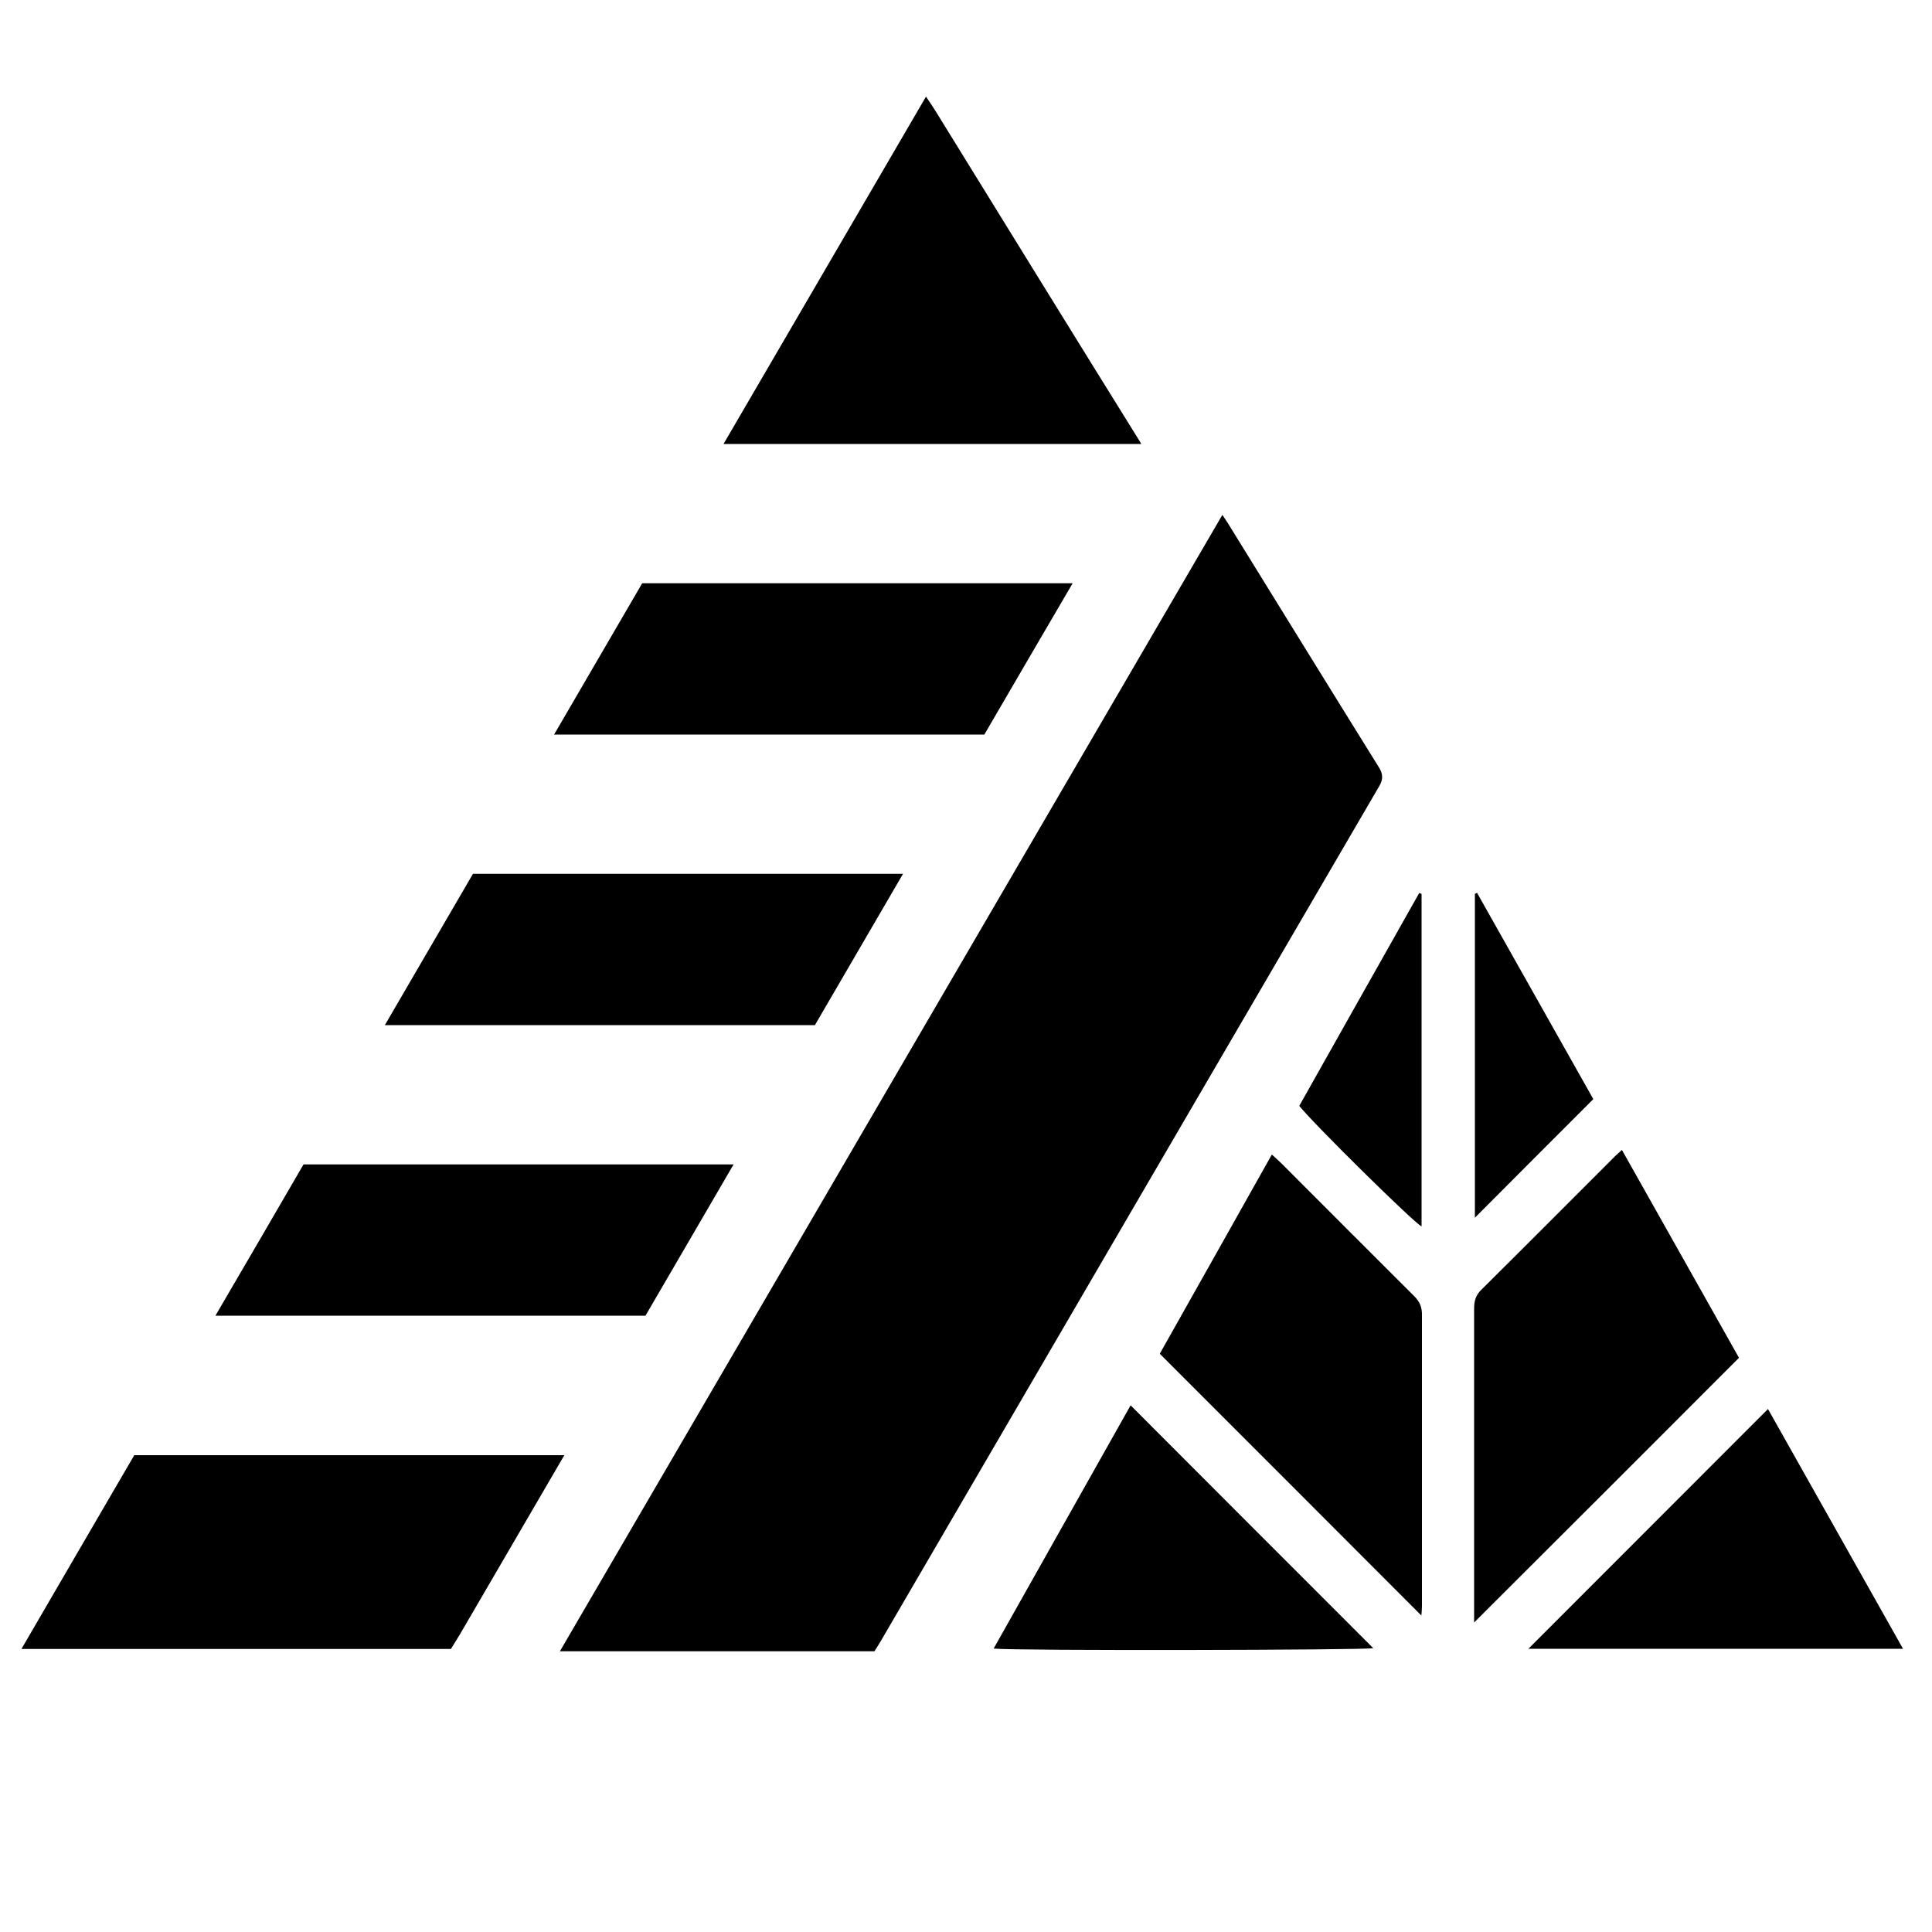
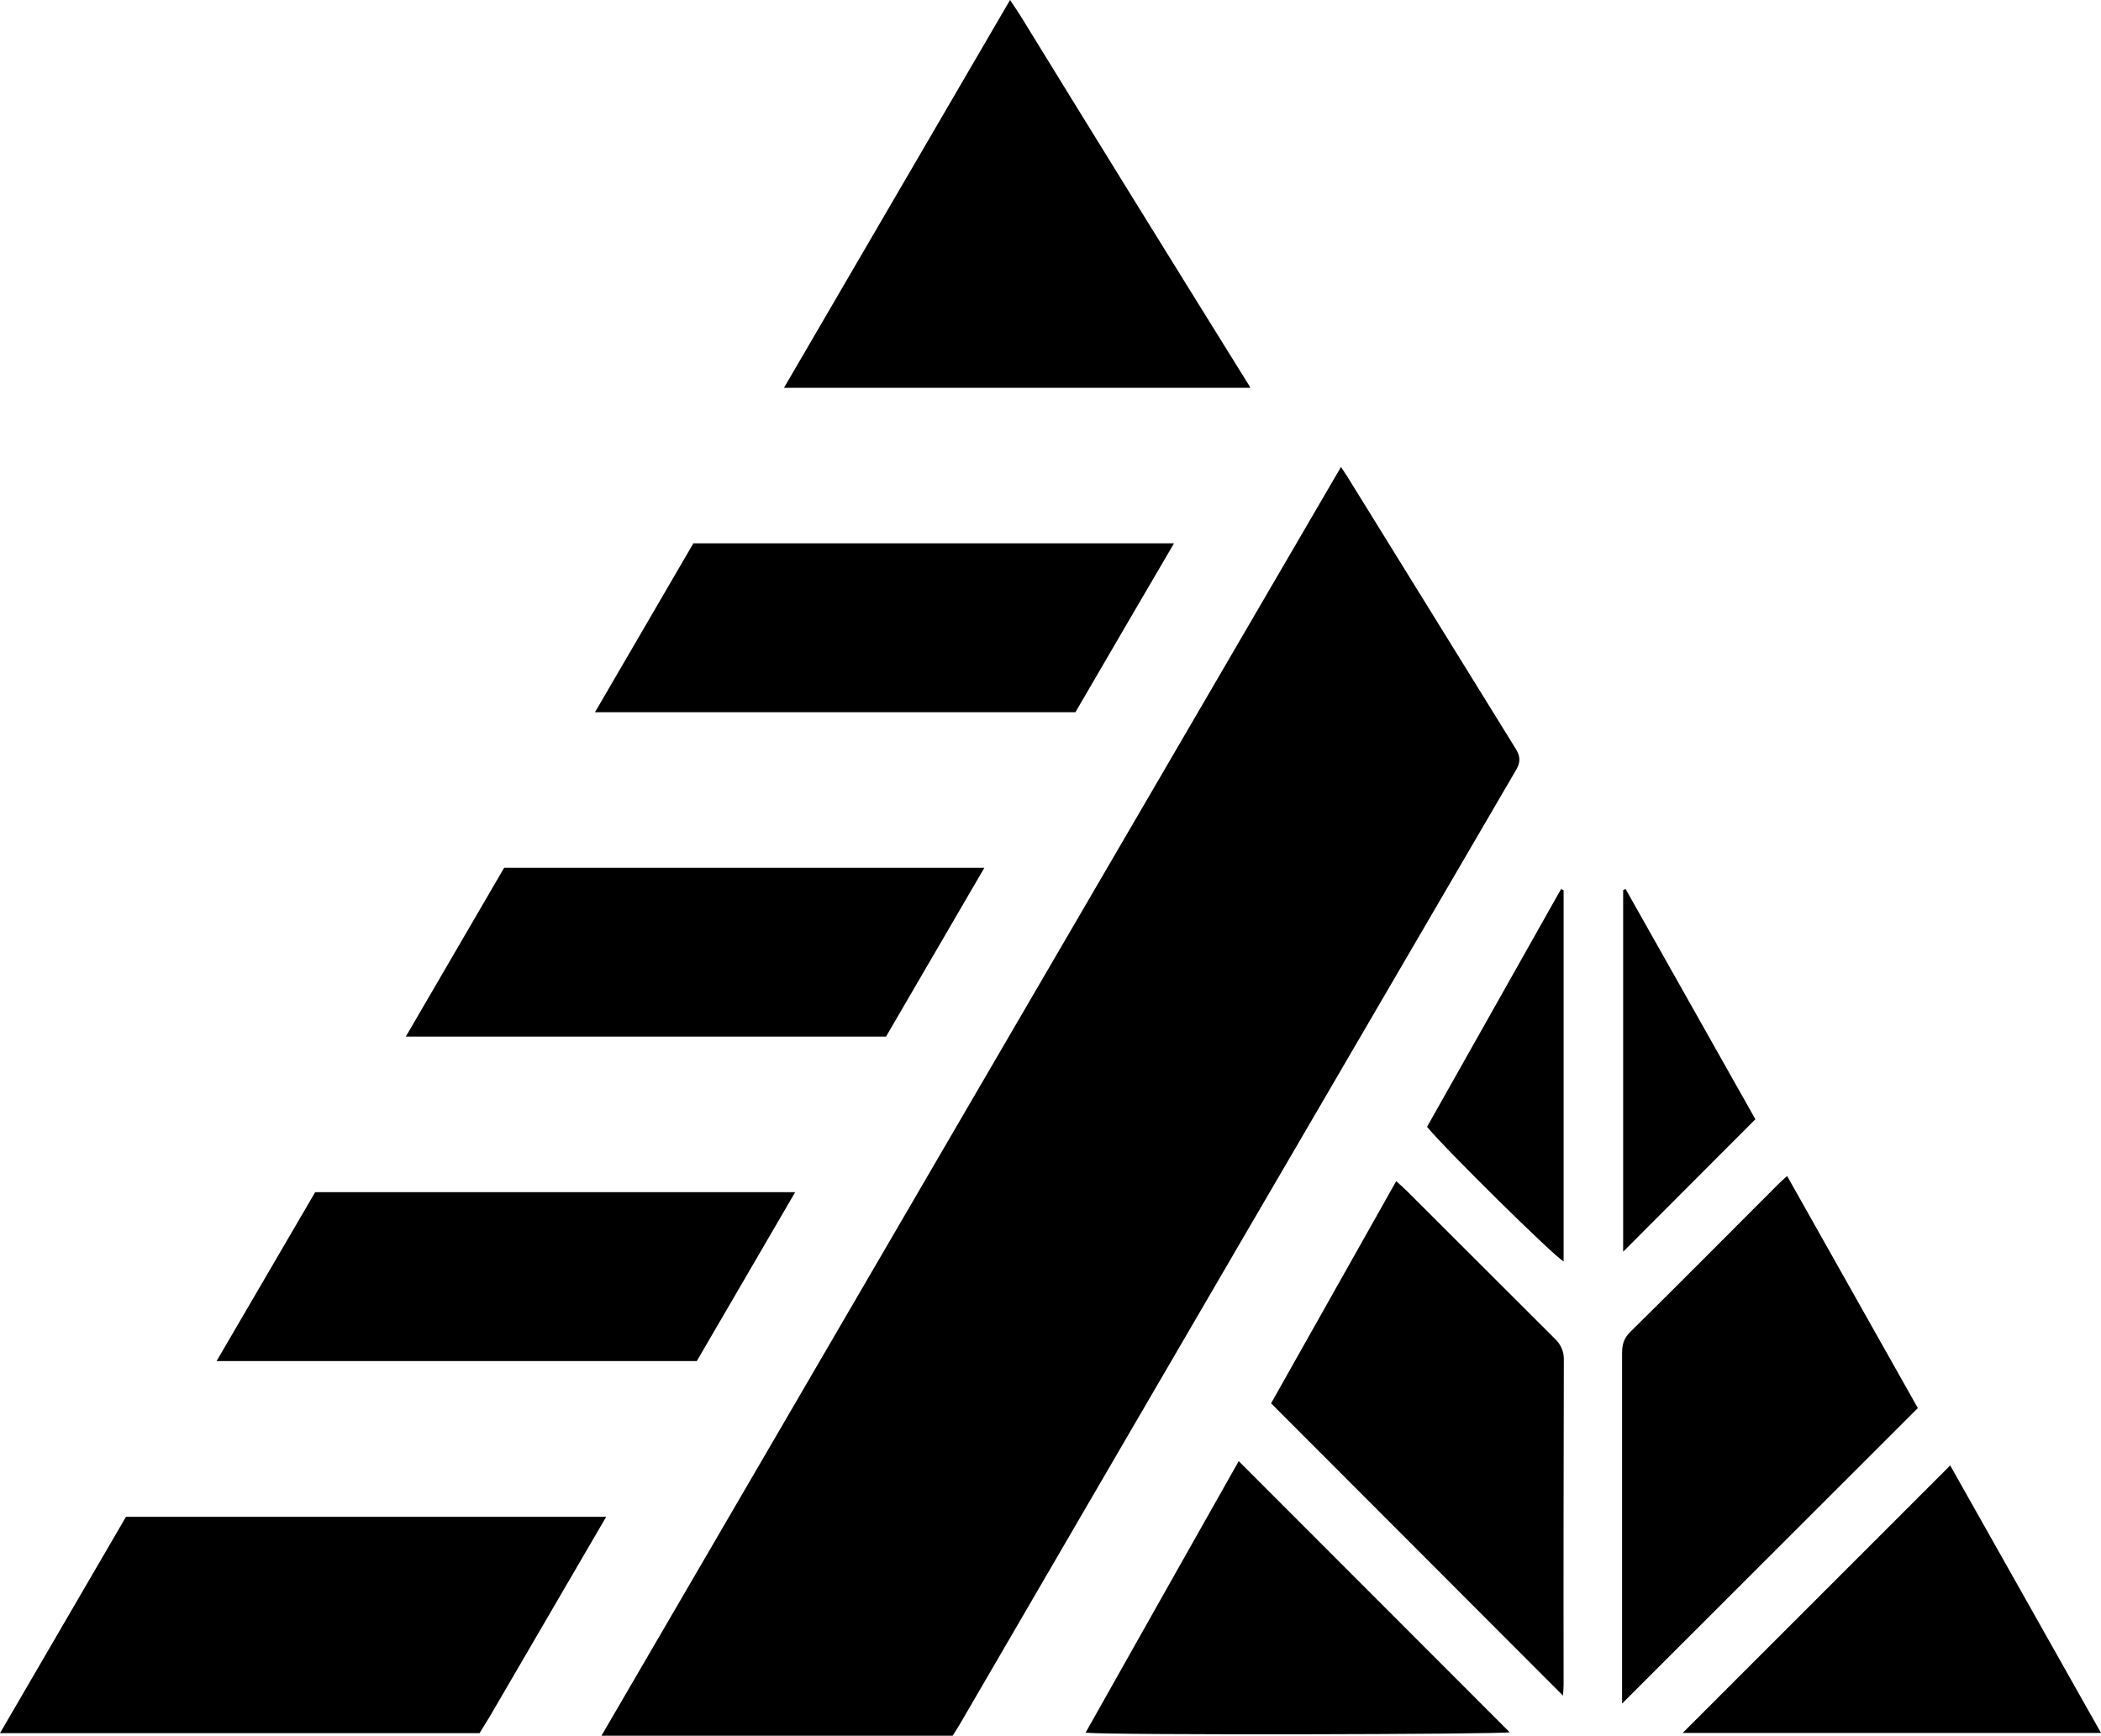
- <svg xmlns="http://www.w3.org/2000/svg" version="1.1" id="圖層_1" x="0px" y="0px" viewBox="0 0 1000 1000" style="enable-background:new 0 0 1000 1000;" xml:space="preserve">
-   <path d="M632.7,266.5c1.6,2.5,2.6,3.8,3.4,5.2c25.9,41.9,51.7,83.8,77.7,125.6c2.1,3.4,2.1,6.2,0.1,9.6  c-86.1,147.5-172,295-258,442.5c-1,1.7-2.1,3.4-3.3,5.3c-53.9,0-107.8,0-162.8,0C404.1,658.7,518.1,463.1,632.7,266.5z" />
-   <path d="M763,839.8c0-2.4,0-4.3,0-6.2c0-52.1,0-104.1,0-156.2c0-3.8,0.7-6.8,3.6-9.7c23.1-22.9,46.1-46,69.1-69c1-1,2.2-2,3.8-3.5  c20.4,36.3,40.7,72.2,60.6,107.6C854.5,748.5,809.1,793.8,763,839.8z" />
-   <path d="M658.3,597.6c2.2,2,3.6,3.2,4.9,4.5c22.9,22.9,45.7,45.8,68.6,68.6c3,2.9,4.3,5.9,4.2,10.1C736,730.9,736,781,736,831.2  c0,1.8-0.2,3.6-0.3,5c-44.9-45-89.8-89.9-135.4-135.5C619.1,667.3,638.5,632.9,658.3,597.6z" />
-   <path d="M514.3,853.3c24-42.6,47.6-84.6,70.9-125.9c42.1,42.2,84,84.1,125.6,125.7C707,854.1,525.6,854.5,514.3,853.3z" />
-   <path d="M985,853.4c-65.5,0-129.9,0-193.9,0c41.2-41.2,82.4-82.5,124-124.1C938.1,770.1,961.3,811.4,985,853.4z" />
-   <path d="M735.8,462.7c0,57.3,0,114.7,0,172.1c-4.2-2.1-55.4-52.6-63.3-62.4c20.6-36.6,41.3-73.4,62.1-110.2  C735,462.4,735.4,462.5,735.8,462.7z" />
-   <path d="M764.5,462.1c20.2,35.9,40.5,71.8,60.2,106.8c-20.8,20.8-41.2,41.2-61.3,61.4c0-55.2,0-111.4,0-167.6  C763.8,462.5,764.2,462.3,764.5,462.1z" />
-   <g>
-     <path d="M111.5,681h222.6c15.2-26.1,30.4-52.2,45.6-78.3H157.1C141.9,628.9,126.7,655,111.5,681z" />
-     <path d="M199.2,530.6h222.6c15.2-26.1,30.4-52.2,45.6-78.3H244.8C229.6,478.4,214.4,504.5,199.2,530.6z" />
-     <path d="M11.1,853.5c75.1,0,148.7,0,222.3,0c1.6-2.6,3.1-5,4.5-7.3c18.1-31,36.1-62,54.2-93H69.5C50,786.6,30.6,820,11.1,853.5z" />
-     <path d="M590.1,228.7c-35.5-57.1-70.8-114.4-106.1-171.6c-1.2-1.9-2.5-3.8-4.7-7.1c-35,60-69.9,119.9-104.8,179.8h216.2   C590.5,229.4,590.3,229.1,590.1,228.7z" />
-     <path d="M332.4,301.9c-15.2,26.1-30.4,52.2-45.6,78.3h222.7c15.2-26.1,30.4-52.2,45.7-78.3H332.4z" />
-   </g>
+ <svg xmlns="http://www.w3.org/2000/svg" version="1.1" id="圖層_1" x="0px" y="0px" viewBox="0 0 973.9 804.7" style="enable-background:new 0 0 973.9 804.7;" xml:space="preserve">
+   <path d="M621.6,216.5c1.6,2.5,2.6,3.8,3.4,5.2c25.9,41.9,51.8,83.7,77.7,125.6c2.1,3.4,2.1,6.2,0.1,9.6  c-86.1,147.5-172.1,295-257.9,442.5c-1,1.7-2.1,3.4-3.3,5.3H278.8C393,608.7,507.2,412.6,621.6,216.5z" />
+   <path d="M751.9,789.8v-6.2c0-52.1,0-104.1,0-156.2c0-3.8,0.7-6.8,3.6-9.7c23.2-22.9,46.1-46,69.1-69c1-1,2.2-2,3.8-3.5l60.6,107.6  L751.9,789.8z" />
+   <path d="M647.2,547.6c2.2,2,3.6,3.2,4.9,4.5c22.9,22.9,45.8,45.7,68.6,68.5c2.8,2.6,4.4,6.2,4.2,10.1c-0.1,50.1-0.2,100.3-0.1,150.4  c0,1.8-0.2,3.6-0.3,5L589.2,650.6L647.2,547.6z" />
+   <path d="M503.2,803.3c24-42.7,47.7-84.6,71-125.9l125.6,125.7C695.9,804.1,514.5,804.5,503.2,803.3z" />
+   <path d="M973.9,803.4H780l124-124L973.9,803.4z" />
+   <path d="M724.8,412.7v172.1c-4.2-2.1-55.4-52.6-63.3-62.4l62.1-110.2L724.8,412.7z" />
+   <path d="M753.5,412.1l60.2,106.8l-61.3,61.4V412.7L753.5,412.1z" />
+   <path d="M100.4,631H323c15.2-26.1,30.4-52.2,45.6-78.3H146.1L100.4,631z" />
+   <path d="M188.1,480.6h222.6c15.2-26.1,30.4-52.2,45.6-78.3H233.7L188.1,480.6z" />
+   <path d="M0,803.5h222.3c1.6-2.7,3.1-5,4.5-7.3l54.2-93H58.4L0,803.5z" />
+   <path d="M579,178.7C543.5,121.6,508.1,64.4,472.9,7.1c-1.2-1.9-2.5-3.8-4.7-7.1L363.4,179.8h216.2  C579.4,179.4,579.2,179.1,579,178.7z" />
+   <path d="M321.4,251.9c-15.2,26.1-30.4,52.2-45.6,78.3h222.7c15.2-26.1,30.4-52.2,45.7-78.3H321.4z" />
</svg>
